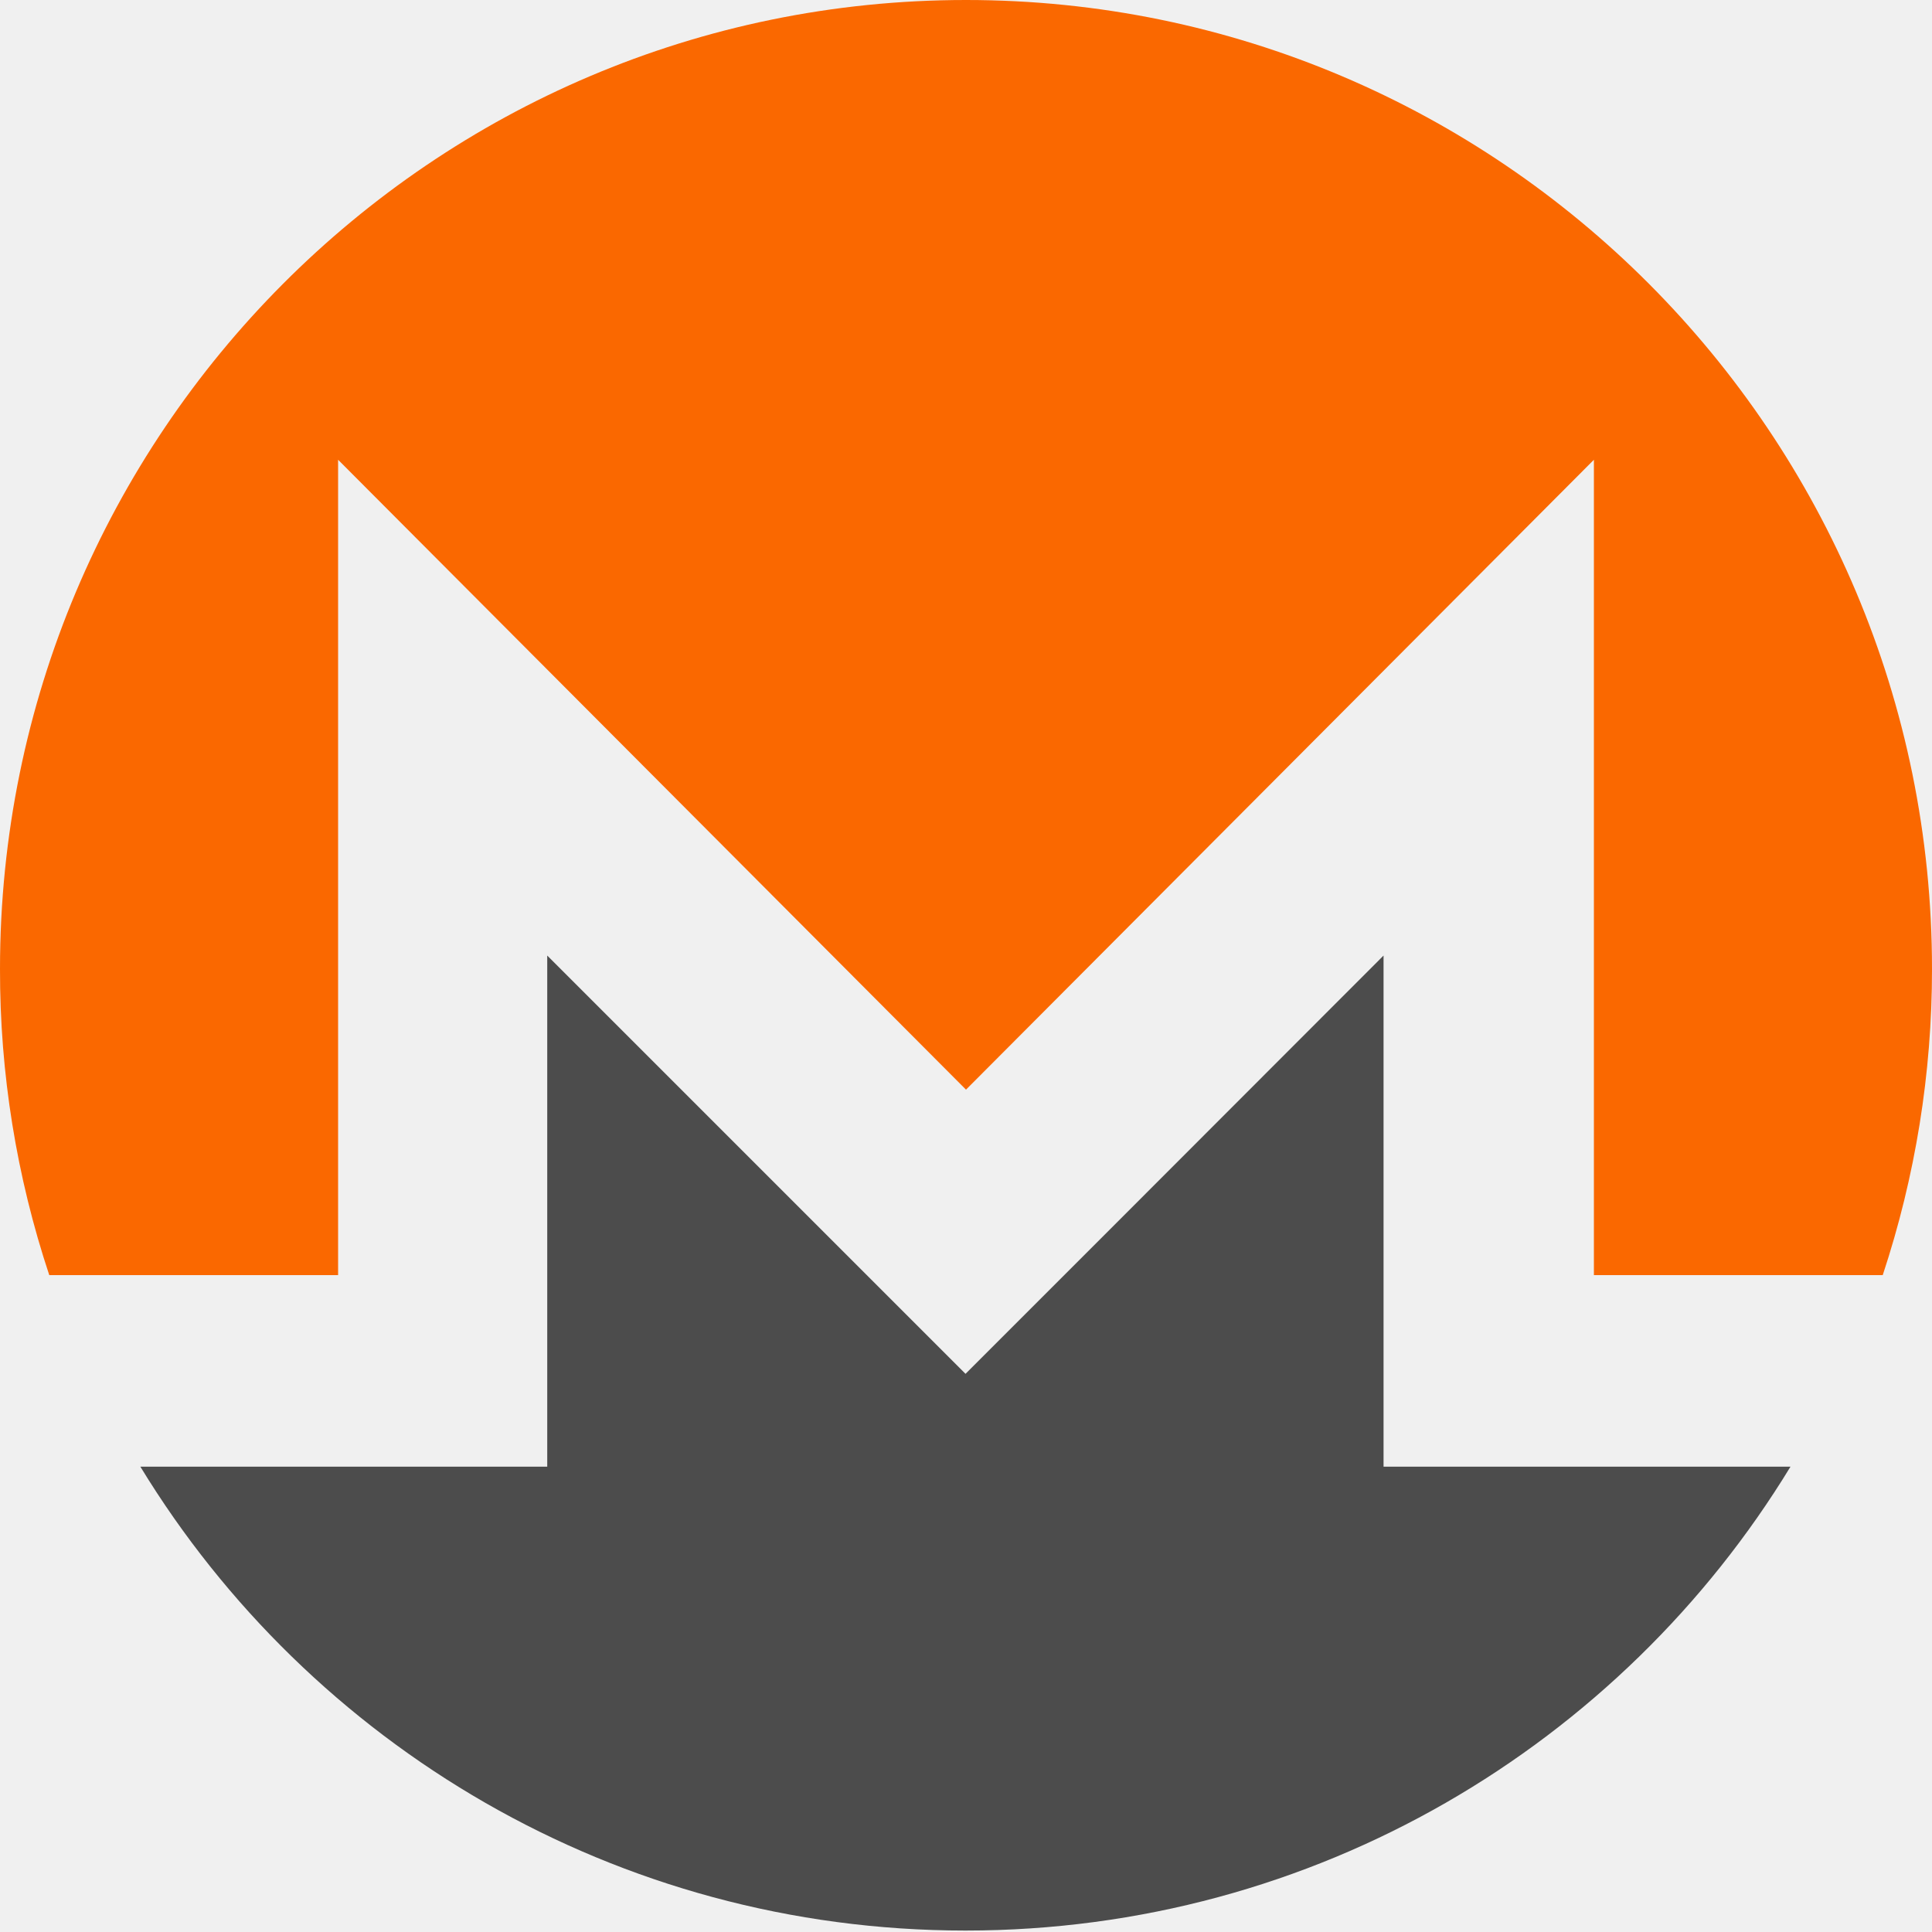
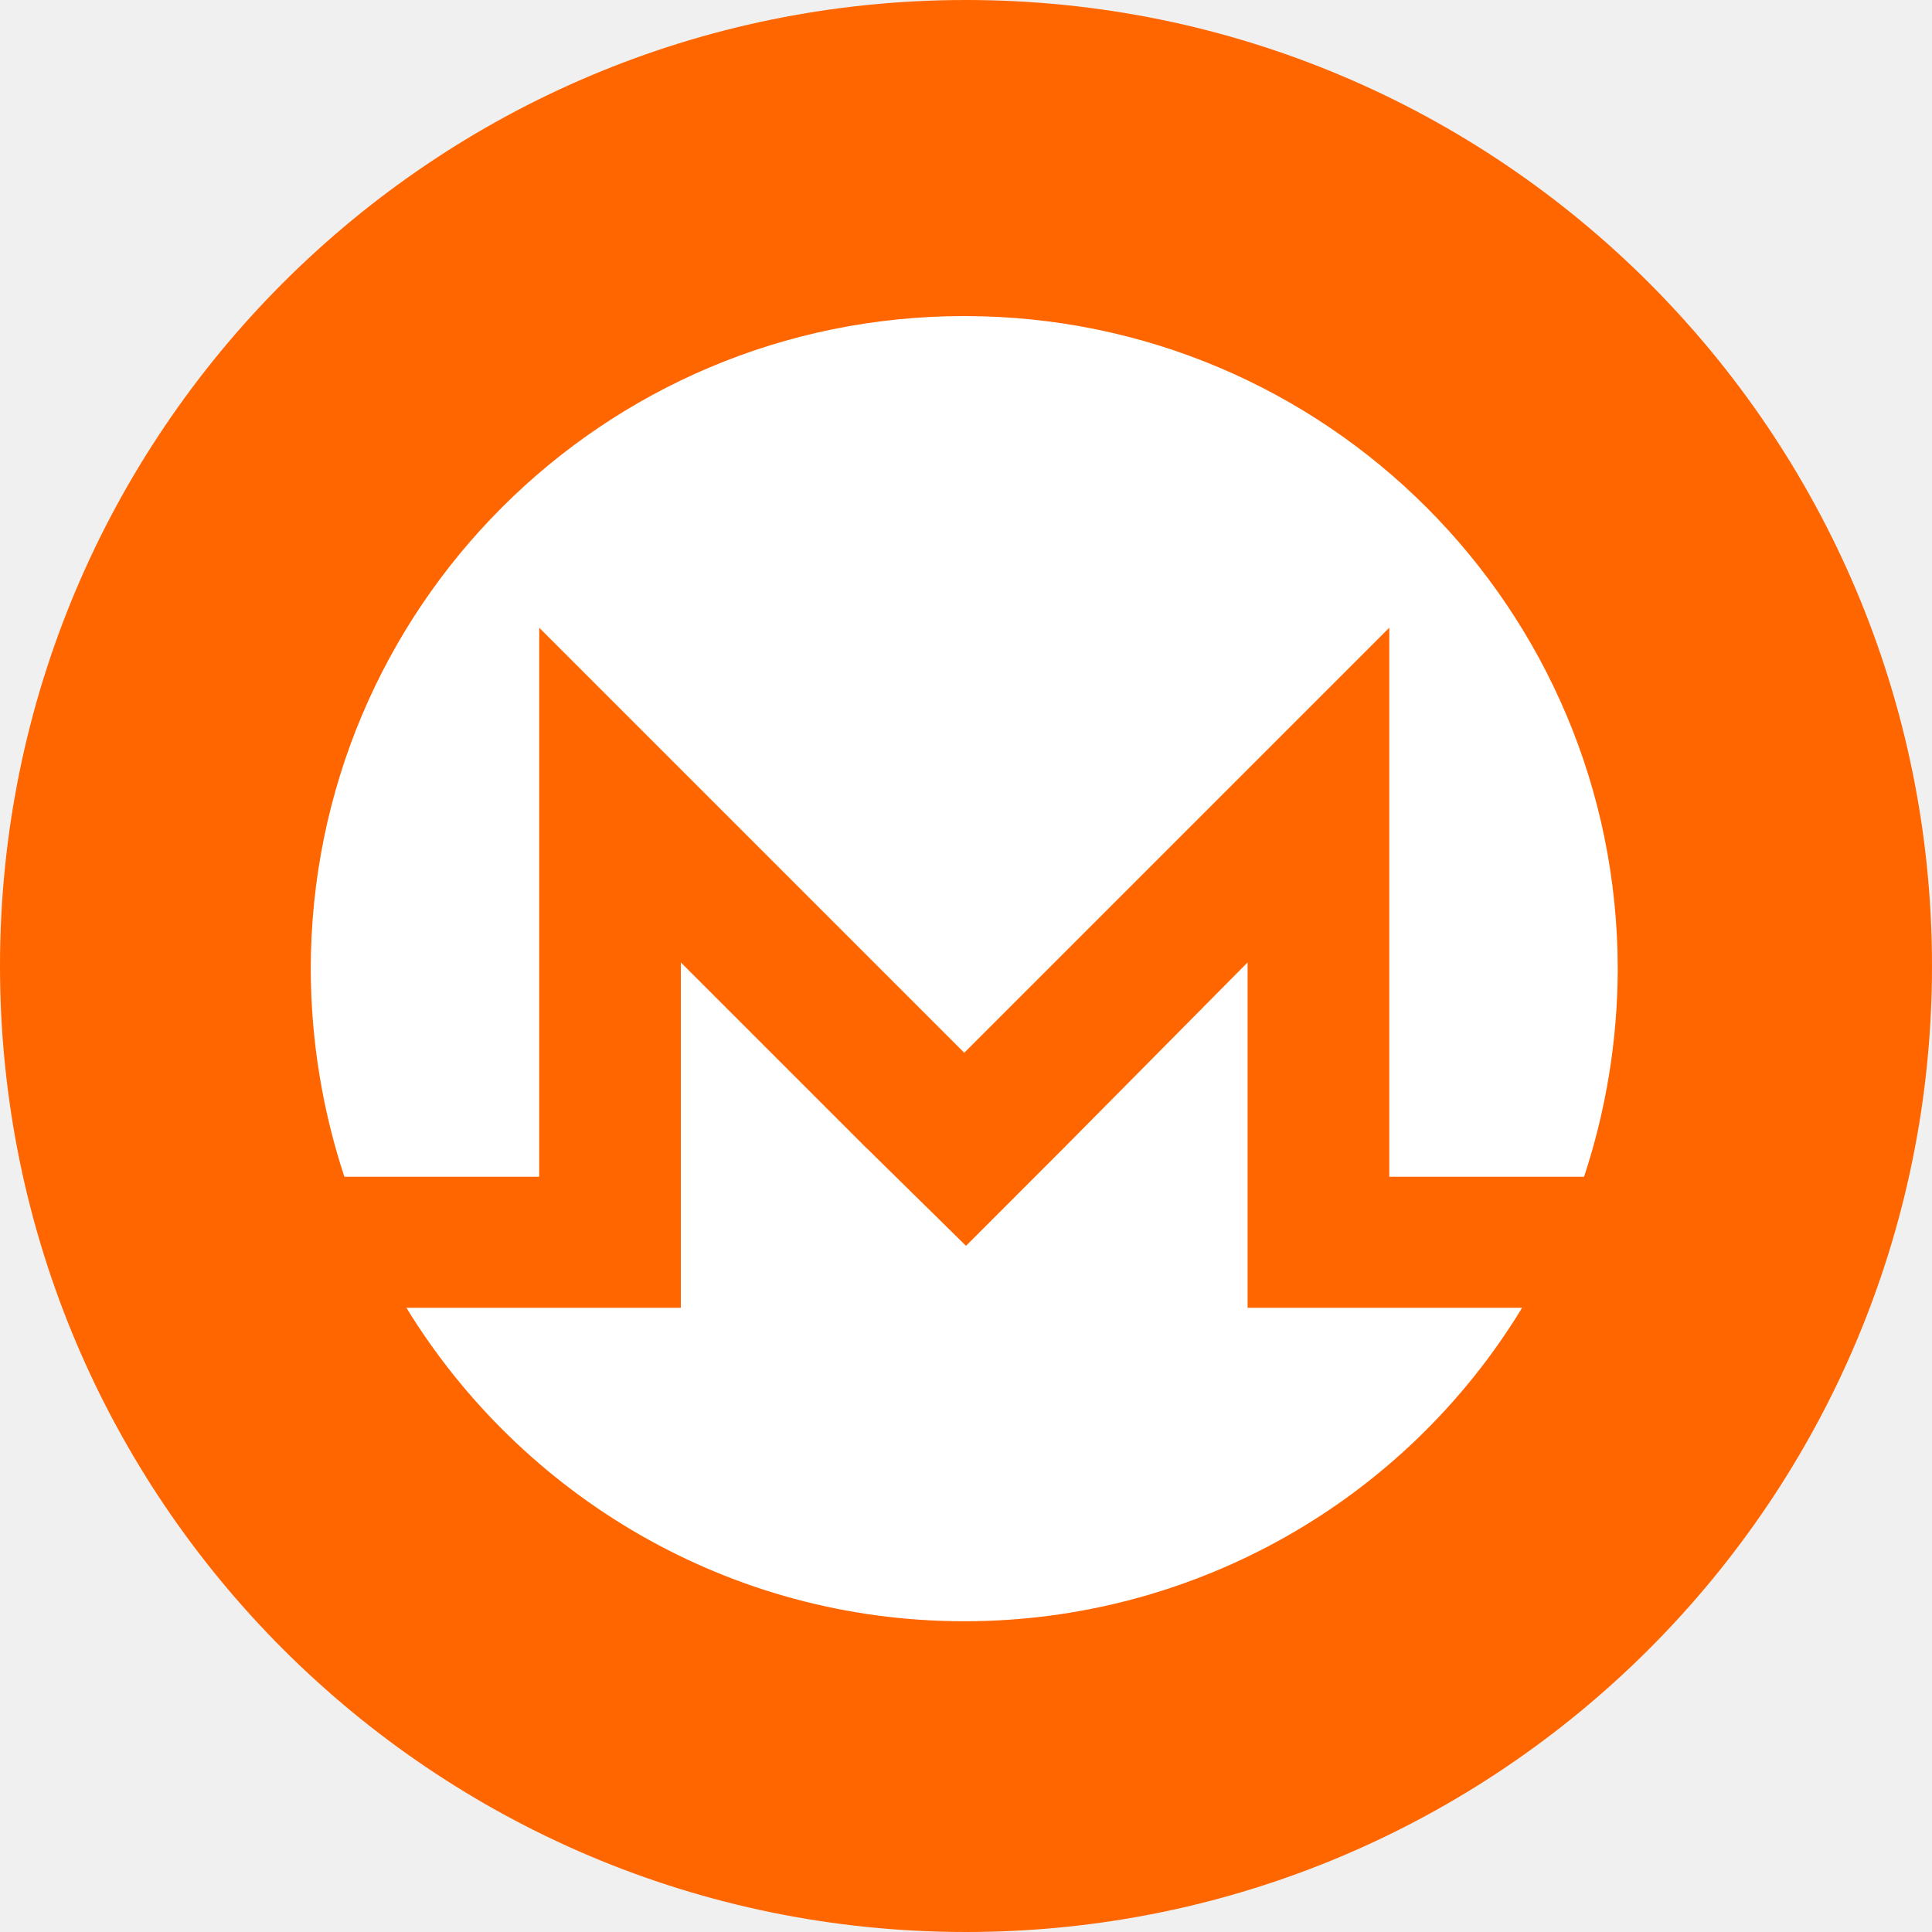
- <svg xmlns="http://www.w3.org/2000/svg" width="32" height="32">
-   <g fill-rule="nonzero" fill="none">
-     <path d="M16 0C7.165 0 0 7.188 0 16.051a15.99 15.99 0 0 0 .816 5.069H5.6V7.615L16 18.048 26.4 7.615V21.12h4.784c.541-1.635.817-3.346.816-5.069C32 7.188 24.835 0 16 0" fill="#FA6800" />
-     <path d="m13.603 20.366-4.539-4.539v8.466H2.325c2.808 4.606 7.878 7.683 13.667 7.683 5.79 0 10.859-3.077 13.664-7.683h-6.74v-8.466l-4.535 4.539-2.389 2.389-2.39-2.39z" fill="#4C4C4C" />
+ <svg xmlns="http://www.w3.org/2000/svg" viewBox="0 0 32 32">
+   <g fill="none" fill-rule="evenodd">
+     <circle cx="16" cy="16" r="16" fill="#F60" />
+     <path fill="#FFF" fill-rule="nonzero" d="M15.97 5.235c5.985 0 10.825 4.84 10.825 10.824a11.07 11.07 0 01-.558 3.432h-3.226v-9.094l-7.04 7.04-7.04-7.04v9.094H5.704a11.07 11.07 0 01-.557-3.432c0-5.984 4.84-10.824 10.824-10.824zM14.358 19.02L16 20.635l1.613-1.614 3.051-3.08v5.72h4.547a10.806 10.806 0 01-9.24 5.192c-3.902 0-7.334-2.082-9.24-5.192h4.546v-5.72l3.08 3.08z" />
  </g>
</svg>
